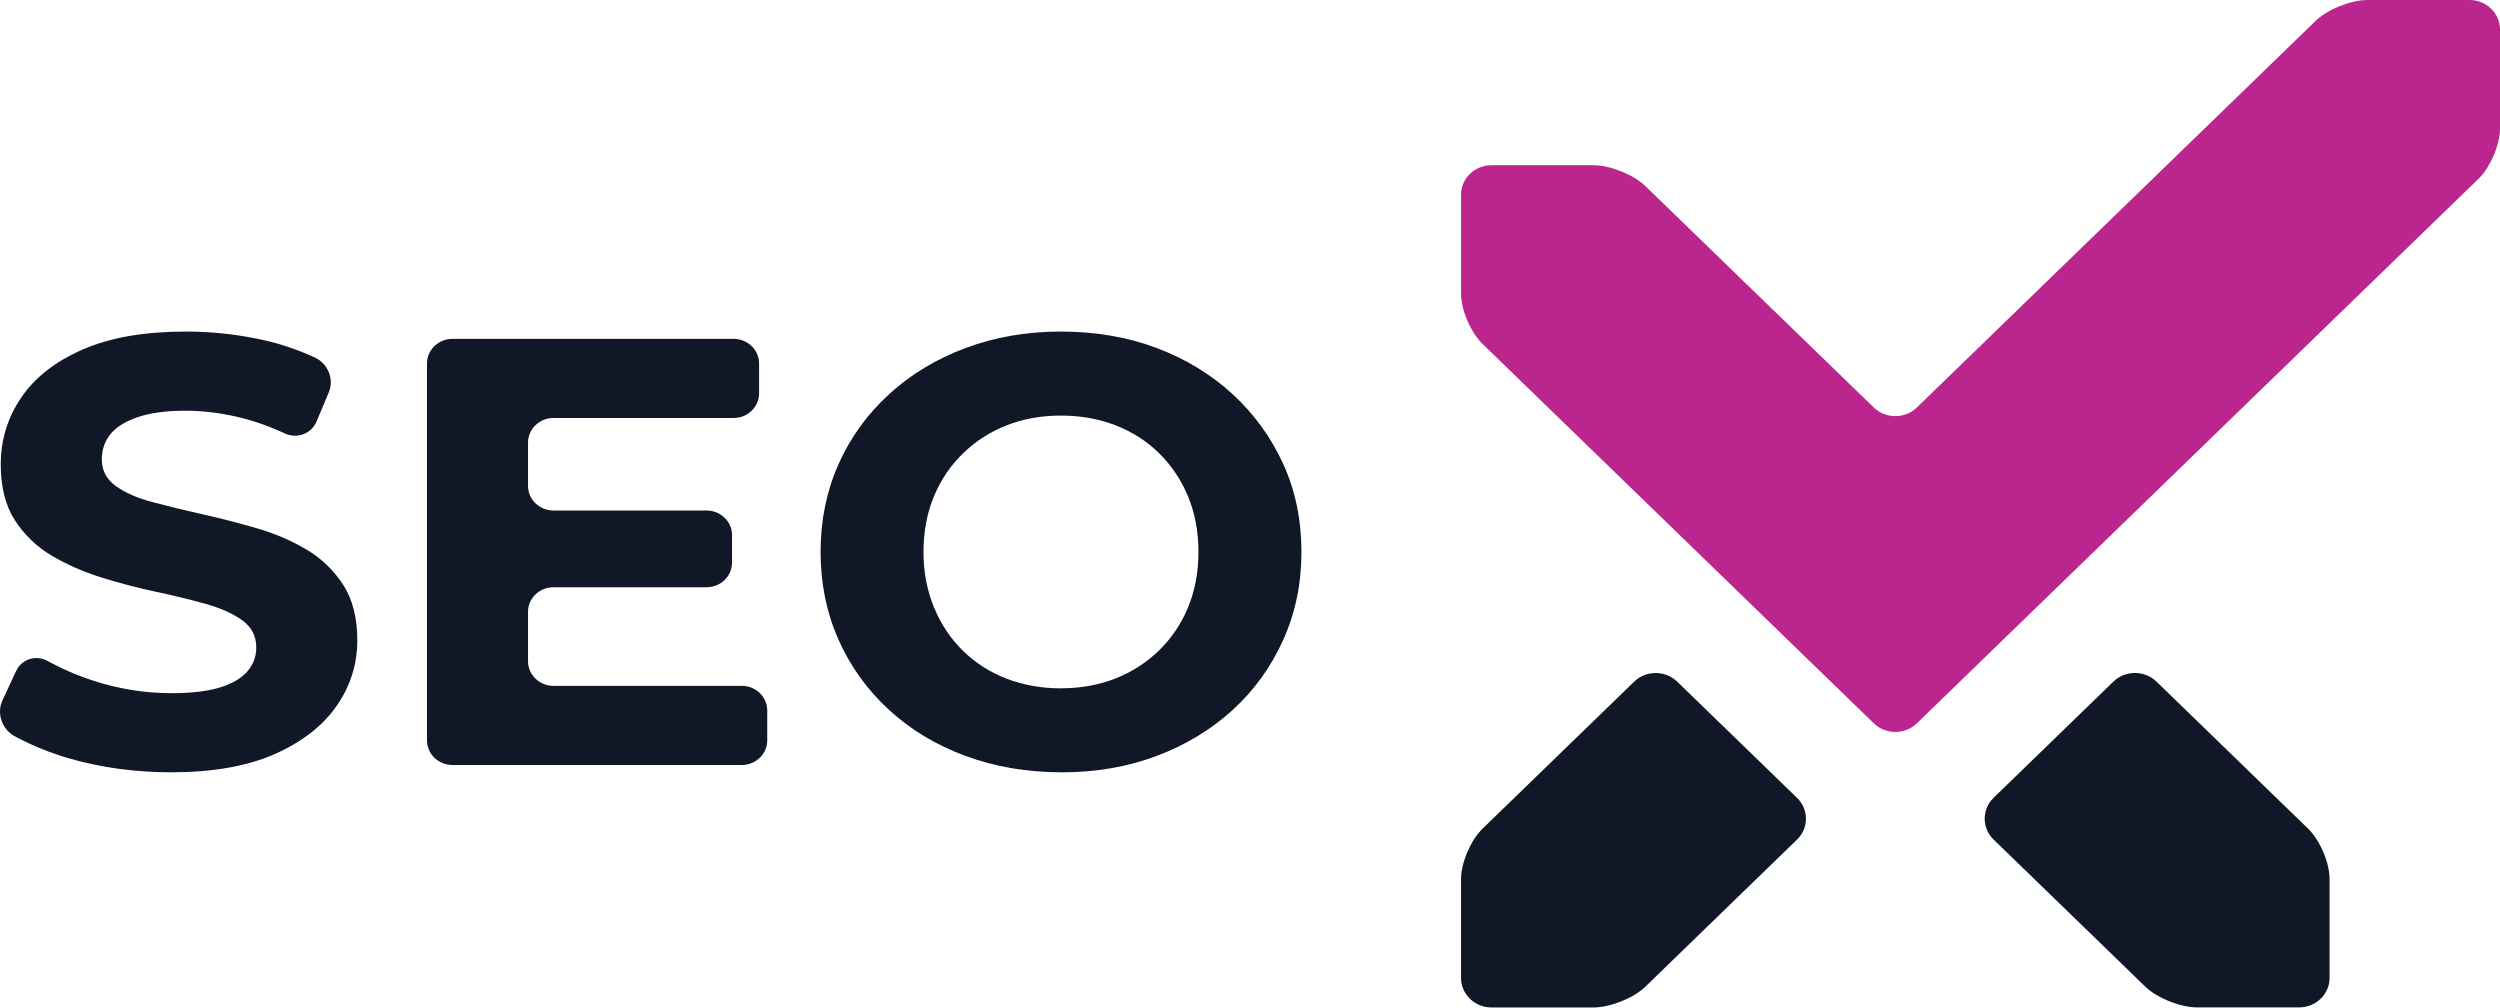
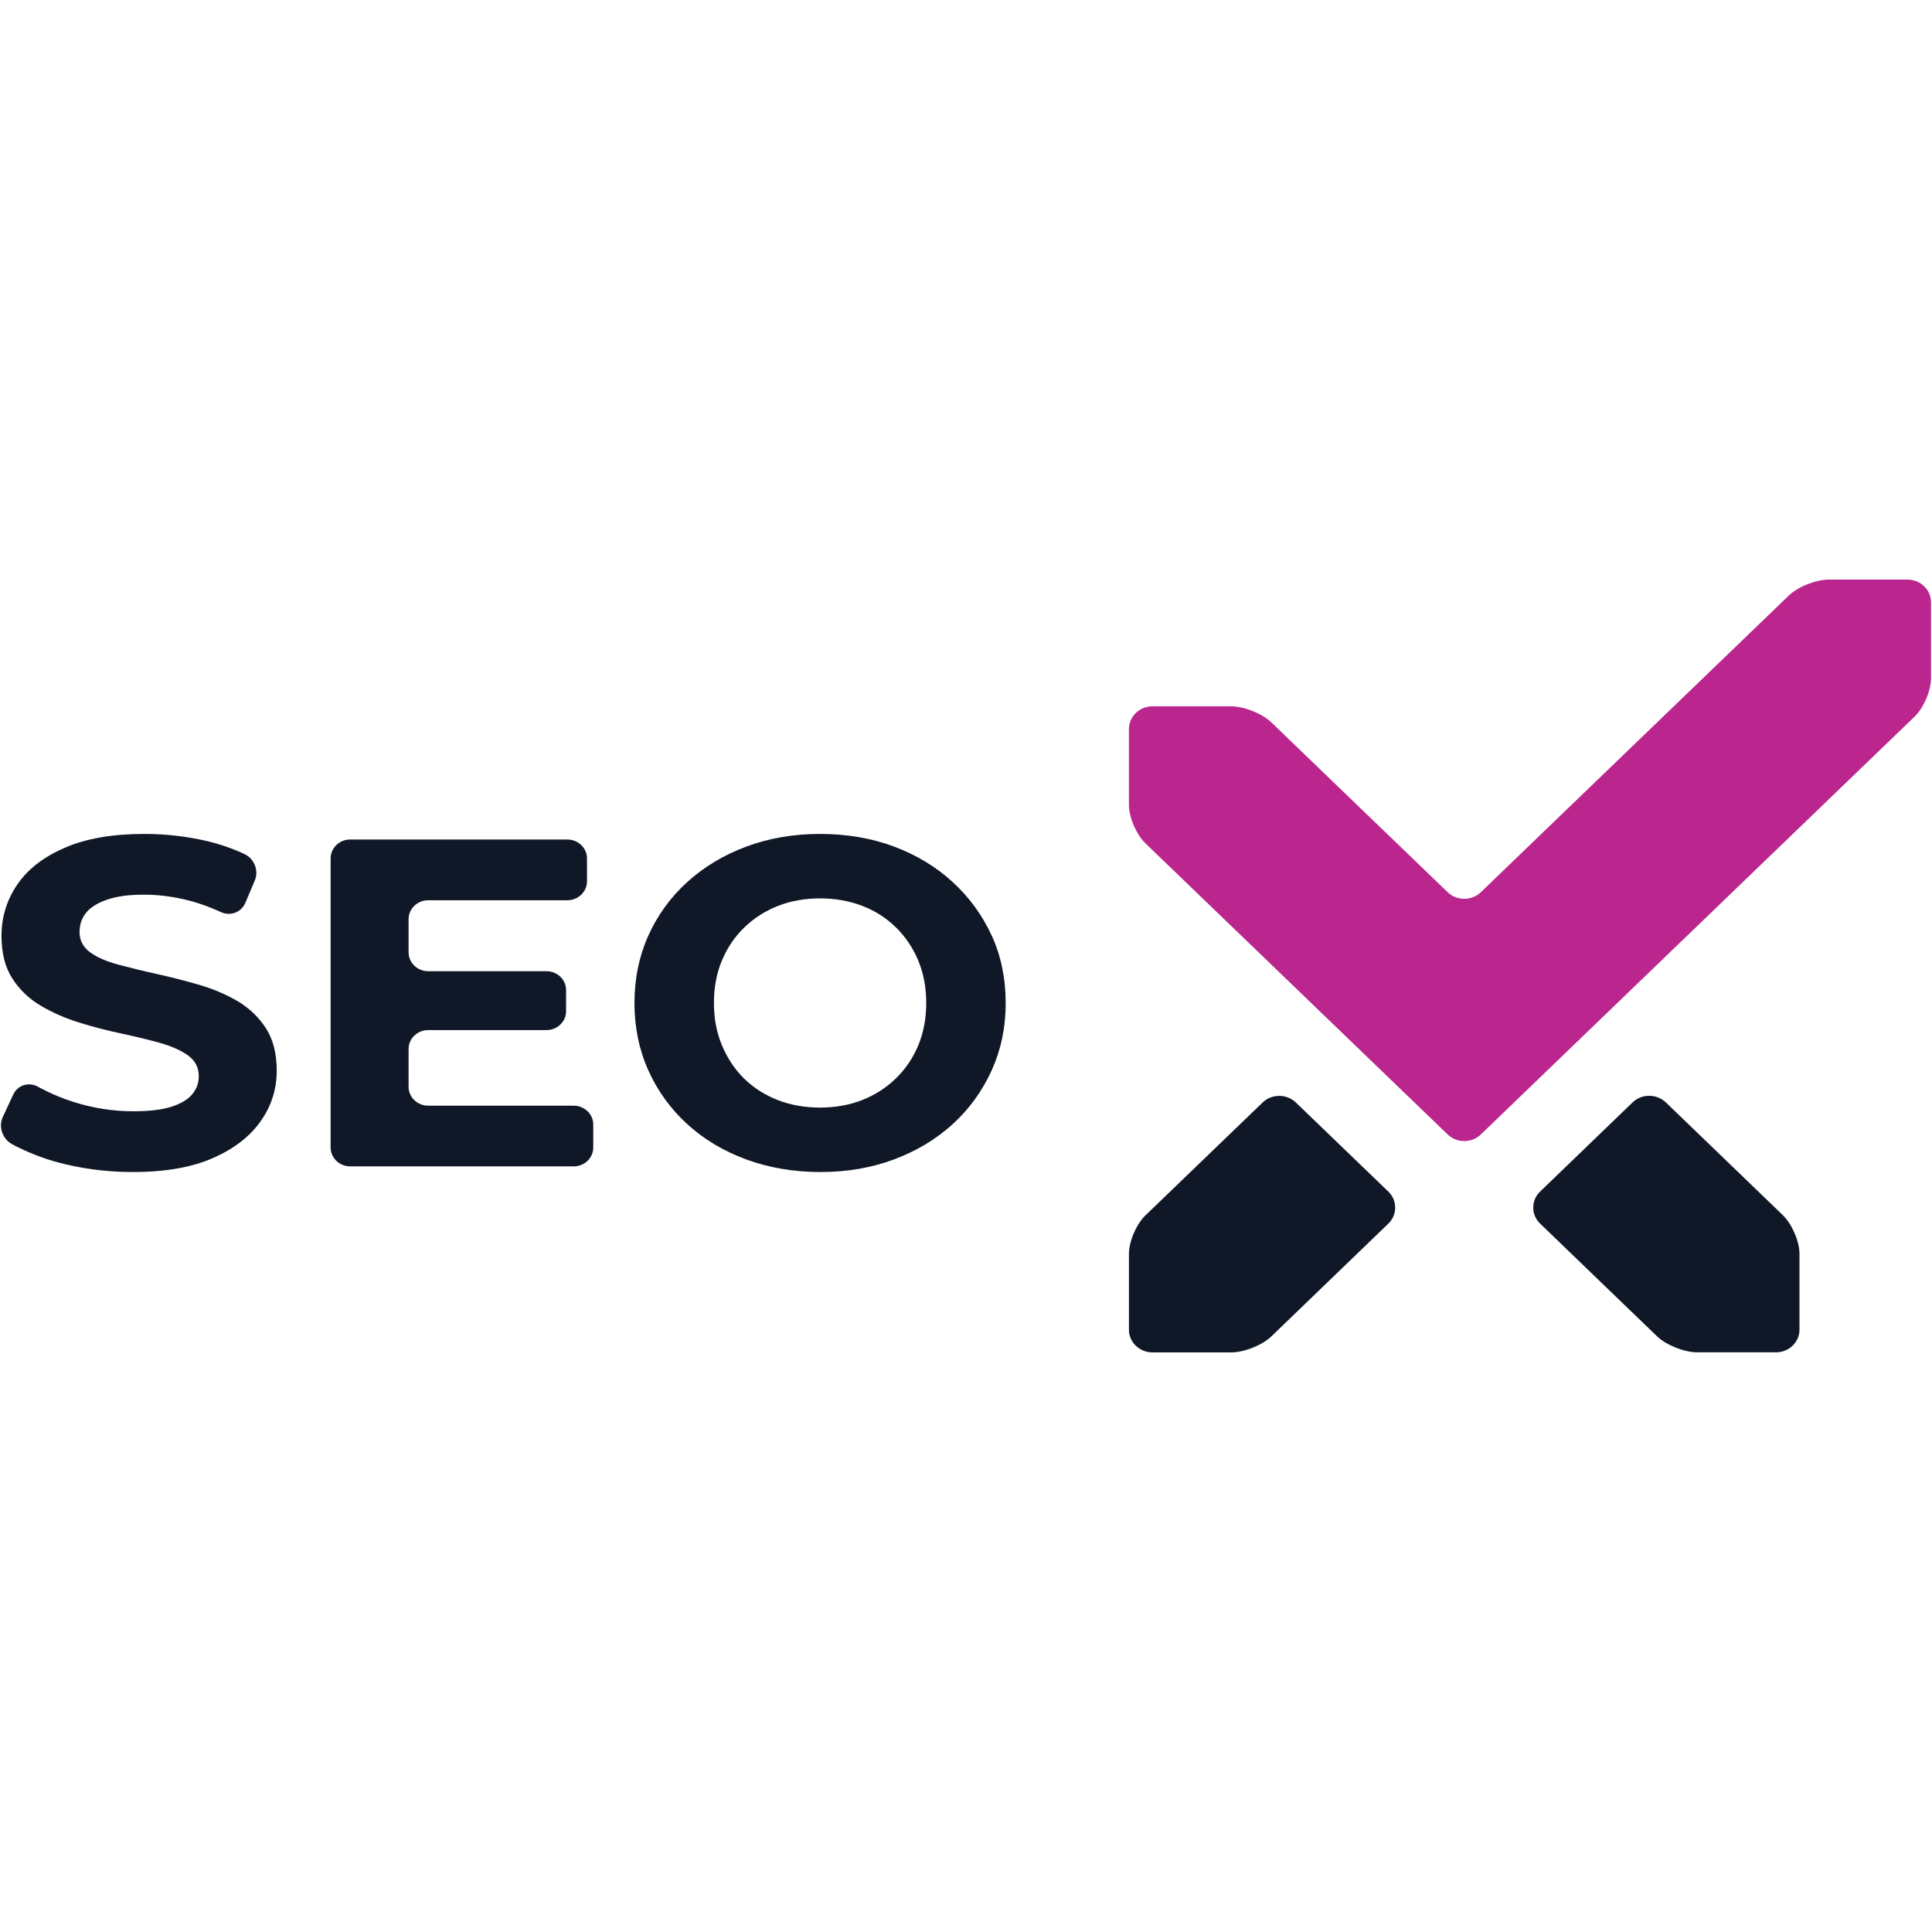
- <svg xmlns="http://www.w3.org/2000/svg" fill="none" viewBox="0 0 77 31.03">
-   <path d="M76.064 0C76.579 0 77 0.409 77 0.908V3.958C77 4.457 76.702 5.154 76.339 5.506L59.038 22.279C58.675 22.632 58.079 22.632 57.714 22.279L45.663 10.594C45.298 10.242 45 9.545 45 9.046V5.996C45 5.497 45.421 5.089 45.936 5.089H49.08C49.594 5.089 50.313 5.377 50.676 5.73L57.714 12.552C58.078 12.905 58.673 12.905 59.038 12.552L71.322 0.642C71.685 0.289 72.404 0 72.919 0H76.064Z" fill="#BA268E" />
-   <path d="M55.35 24.575C55.714 24.927 55.714 25.505 55.35 25.858L50.678 30.389C50.315 30.741 49.596 31.03 49.081 31.03H45.936C45.421 31.03 45 30.622 45 30.123V27.073C45 26.574 45.298 25.877 45.661 25.524L50.333 20.994C50.697 20.641 51.292 20.641 51.657 20.994L55.35 24.575Z" fill="#101828" />
-   <path d="M71.09 25.523C71.453 25.875 71.751 26.572 71.751 27.071V30.121C71.751 30.62 71.33 31.028 70.815 31.028H67.67C67.155 31.028 66.436 30.74 66.073 30.387L61.401 25.857C61.038 25.504 61.038 24.927 61.401 24.573L65.094 20.992C65.457 20.64 66.053 20.64 66.418 20.992L71.09 25.523Z" fill="#101828" />
-   <path d="M5.262 23.787C4.18 23.787 3.142 23.646 2.148 23.365C1.156 23.083 0.422 22.658 0.422 22.658C0.053 22.443 -0.104 21.958 0.073 21.578L0.493 20.673C0.67 20.293 1.117 20.156 1.487 20.368C1.487 20.368 2.081 20.711 2.874 20.966C3.667 21.222 4.469 21.35 5.282 21.35C5.9 21.35 6.4 21.29 6.78 21.172C7.161 21.053 7.441 20.887 7.622 20.675C7.803 20.463 7.893 20.219 7.893 19.944C7.893 19.594 7.751 19.317 7.467 19.109C7.183 18.904 6.809 18.734 6.345 18.603C5.882 18.472 5.369 18.347 4.809 18.228C4.248 18.109 3.688 17.963 3.126 17.787C2.565 17.612 2.053 17.387 1.59 17.112C1.126 16.837 0.749 16.474 0.458 16.025C0.168 15.575 0.023 14.999 0.023 14.3C0.023 13.55 0.233 12.865 0.652 12.246C1.072 11.628 1.703 11.134 2.547 10.765C3.389 10.396 4.449 10.212 5.726 10.212C6.576 10.212 7.415 10.309 8.239 10.503C9.063 10.697 9.729 11.028 9.729 11.028C10.11 11.219 10.291 11.69 10.13 12.076L9.751 12.979C9.589 13.365 9.141 13.529 8.757 13.344C8.757 13.344 8.193 13.072 7.562 12.903C6.93 12.734 6.312 12.65 5.706 12.65C5.101 12.65 4.604 12.72 4.218 12.856C3.831 12.994 3.554 13.172 3.387 13.39C3.219 13.609 3.136 13.863 3.136 14.149C3.136 14.486 3.277 14.759 3.561 14.965C3.845 15.171 4.219 15.338 4.683 15.461C5.146 15.586 5.659 15.711 6.219 15.836C6.78 15.961 7.34 16.105 7.902 16.268C8.463 16.431 8.975 16.65 9.438 16.925C9.902 17.2 10.279 17.563 10.57 18.012C10.86 18.462 11.005 19.031 11.005 19.718C11.005 20.456 10.793 21.131 10.367 21.744C9.941 22.356 9.307 22.85 8.462 23.225C7.618 23.6 6.55 23.787 5.262 23.787Z" fill="#101828" />
-   <path d="M22.85 21.124C23.279 21.124 23.631 21.465 23.631 21.881V22.804C23.631 23.221 23.279 23.562 22.85 23.562H13.932C13.502 23.562 13.151 23.221 13.151 22.804V11.195C13.151 10.778 13.502 10.437 13.932 10.437H22.598C23.028 10.437 23.38 10.778 23.38 11.195V12.117C23.38 12.533 23.028 12.874 22.598 12.874H17.044C16.615 12.874 16.263 13.215 16.263 13.632V14.966C16.263 15.383 16.615 15.724 17.044 15.724H21.766C22.196 15.724 22.547 16.065 22.547 16.482V17.329C22.547 17.746 22.196 18.087 21.766 18.087H17.044C16.615 18.087 16.263 18.428 16.263 18.844V20.366C16.263 20.783 16.615 21.124 17.044 21.124H22.85Z" fill="#101828" />
-   <path d="M32.698 23.787C31.628 23.787 30.639 23.617 29.73 23.28C28.822 22.943 28.035 22.468 27.372 21.856C26.708 21.244 26.192 20.525 25.825 19.699C25.458 18.875 25.274 17.974 25.274 16.999C25.274 16.025 25.458 15.124 25.825 14.3C26.192 13.475 26.711 12.757 27.381 12.143C28.052 11.53 28.837 11.056 29.74 10.719C30.642 10.381 31.621 10.212 32.679 10.212C33.736 10.212 34.731 10.381 35.627 10.719C36.523 11.056 37.303 11.532 37.967 12.143C38.631 12.755 39.149 13.471 39.523 14.29C39.897 15.108 40.084 16.012 40.084 16.999C40.084 17.987 39.897 18.877 39.523 19.709C39.149 20.54 38.63 21.26 37.967 21.866C37.303 22.472 36.523 22.944 35.627 23.282C34.731 23.619 33.754 23.788 32.698 23.788V23.787ZM32.679 21.199C33.284 21.199 33.842 21.099 34.351 20.899C34.86 20.699 35.308 20.411 35.695 20.036C36.081 19.661 36.381 19.218 36.593 18.705C36.805 18.193 36.912 17.625 36.912 16.999C36.912 16.374 36.805 15.806 36.593 15.293C36.381 14.781 36.084 14.338 35.704 13.963C35.324 13.588 34.876 13.3 34.36 13.1C33.844 12.9 33.283 12.8 32.677 12.8C32.072 12.8 31.515 12.899 31.005 13.1C30.496 13.3 30.048 13.588 29.662 13.963C29.275 14.338 28.975 14.781 28.763 15.293C28.551 15.806 28.444 16.374 28.444 16.999C28.444 17.625 28.551 18.177 28.763 18.697C28.975 19.215 29.272 19.663 29.652 20.038C30.033 20.413 30.481 20.701 30.996 20.9C31.512 21.099 32.072 21.201 32.679 21.201V21.199Z" fill="#101828" />
+ <svg xmlns="http://www.w3.org/2000/svg" width="200px" height="px" viewBox="0 0 200 200" version="1.1">
+   <g id="surface1">
+     <path style=" stroke:none;fill-rule:nonzero;fill:rgb(72.941%,14.902%,55.686%);fill-opacity:1;" d="M 197.477 60 C 198.812 60 199.898 61.055 199.898 62.336 L 199.898 70.203 C 199.898 71.492 199.133 73.289 198.188 74.195 L 153.297 117.438 C 152.352 118.352 150.805 118.352 149.859 117.438 L 118.586 87.312 C 117.641 86.406 116.867 84.609 116.867 83.32 L 116.867 75.461 C 116.867 74.172 117.961 73.117 119.297 73.117 L 127.453 73.117 C 128.789 73.117 130.656 73.867 131.602 74.773 L 149.859 92.359 C 150.805 93.273 152.352 93.273 153.297 92.359 L 185.172 61.656 C 186.117 60.742 187.977 60 189.312 60 Z M 197.477 60 " />
+     <path style=" stroke:none;fill-rule:nonzero;fill:rgb(6.275%,9.412%,15.686%);fill-opacity:1;" d="M 143.727 123.359 C 144.664 124.266 144.664 125.758 143.727 126.664 L 131.602 138.352 C 130.656 139.258 128.789 140 127.461 140 L 119.297 140 C 117.961 140 116.867 138.945 116.867 137.664 L 116.867 129.797 C 116.867 128.508 117.641 126.711 118.586 125.805 L 130.711 114.125 C 131.648 113.219 133.195 113.219 134.141 114.125 Z M 143.727 123.359 " />
+     <path style=" stroke:none;fill-rule:nonzero;fill:rgb(6.275%,9.412%,15.686%);fill-opacity:1;" d="M 184.57 125.805 C 185.508 126.711 186.281 128.508 186.281 129.789 L 186.281 137.656 C 186.281 138.945 185.188 139.992 183.852 139.992 L 175.695 139.992 C 174.359 139.992 172.492 139.25 171.547 138.344 L 159.43 126.664 C 158.484 125.758 158.484 124.266 159.43 123.352 L 169.008 114.117 C 169.945 113.211 171.492 113.211 172.445 114.117 Z M 184.57 125.805 " />
+     <path style=" stroke:none;fill-rule:nonzero;fill:rgb(6.275%,9.412%,15.686%);fill-opacity:1;" d="M 13.75 121.328 C 10.945 121.328 8.25 120.961 5.672 120.242 C 3.102 119.508 1.195 118.414 1.195 118.414 C 0.234 117.859 -0.172 116.609 0.289 115.633 L 1.375 113.297 C 1.836 112.32 2.992 111.961 3.953 112.508 C 3.953 112.508 5.492 113.398 7.555 114.055 C 9.609 114.711 11.695 115.039 13.805 115.039 C 15.406 115.039 16.703 114.891 17.695 114.586 C 18.68 114.273 19.406 113.852 19.875 113.305 C 20.344 112.758 20.578 112.133 20.578 111.414 C 20.578 110.516 20.211 109.805 19.477 109.266 C 18.734 108.734 17.766 108.305 16.562 107.961 C 15.359 107.625 14.023 107.305 12.57 106.992 C 11.117 106.688 9.664 106.312 8.211 105.859 C 6.758 105.406 5.43 104.828 4.227 104.117 C 3.023 103.406 2.039 102.477 1.289 101.312 C 0.531 100.156 0.156 98.672 0.156 96.867 C 0.156 94.93 0.703 93.164 1.789 91.57 C 2.875 89.977 4.516 88.703 6.711 87.758 C 8.891 86.805 11.641 86.328 14.953 86.328 C 17.164 86.328 19.336 86.578 21.477 87.078 C 23.617 87.578 25.344 88.43 25.344 88.43 C 26.336 88.922 26.805 90.133 26.383 91.133 L 25.398 93.461 C 24.977 94.461 23.82 94.883 22.82 94.398 C 22.82 94.398 21.359 93.703 19.719 93.266 C 18.078 92.828 16.477 92.617 14.898 92.617 C 13.336 92.617 12.047 92.789 11.039 93.148 C 10.039 93.5 9.32 93.961 8.883 94.523 C 8.445 95.086 8.234 95.742 8.234 96.477 C 8.234 97.352 8.602 98.055 9.336 98.586 C 10.07 99.117 11.047 99.539 12.25 99.859 C 13.445 100.18 14.781 100.508 16.234 100.828 C 17.695 101.148 19.148 101.523 20.602 101.945 C 22.055 102.367 23.383 102.93 24.586 103.633 C 25.789 104.344 26.773 105.281 27.523 106.438 C 28.273 107.602 28.648 109.07 28.648 110.836 C 28.648 112.742 28.102 114.477 26.992 116.055 C 25.891 117.633 24.242 118.914 22.055 119.875 C 19.867 120.844 17.094 121.328 13.75 121.328 Z M 13.75 121.328 " />
+     <path style=" stroke:none;fill-rule:nonzero;fill:rgb(6.275%,9.412%,15.686%);fill-opacity:1;" d="M 59.391 114.461 C 60.508 114.461 61.414 115.336 61.414 116.414 L 61.414 118.789 C 61.414 119.867 60.508 120.742 59.391 120.742 L 36.25 120.742 C 35.133 120.742 34.227 119.867 34.227 118.789 L 34.227 88.859 C 34.227 87.789 35.133 86.906 36.25 86.906 L 58.734 86.906 C 59.852 86.906 60.766 87.789 60.766 88.859 L 60.766 91.242 C 60.766 92.312 59.852 93.195 58.734 93.195 L 44.32 93.195 C 43.211 93.195 42.297 94.07 42.297 95.148 L 42.297 98.586 C 42.297 99.664 43.211 100.539 44.32 100.539 L 56.578 100.539 C 57.695 100.539 58.602 101.414 58.602 102.492 L 58.602 104.68 C 58.602 105.75 57.695 106.633 56.578 106.633 L 44.32 106.633 C 43.211 106.633 42.297 107.508 42.297 108.586 L 42.297 112.508 C 42.297 113.586 43.211 114.461 44.32 114.461 Z M 59.391 114.461 " />
+     <path style=" stroke:none;fill-rule:nonzero;fill:rgb(6.275%,9.412%,15.686%);fill-opacity:1;" d="M 84.945 121.328 C 82.164 121.328 79.602 120.891 77.242 120.023 C 74.883 119.148 72.844 117.93 71.125 116.352 C 69.398 114.773 68.062 112.914 67.109 110.789 C 66.156 108.664 65.68 106.336 65.68 103.828 C 65.68 101.312 66.156 98.992 67.109 96.867 C 68.062 94.742 69.406 92.891 71.148 91.305 C 72.891 89.727 74.93 88.508 77.266 87.633 C 79.609 86.766 82.148 86.328 84.898 86.328 C 87.641 86.328 90.219 86.766 92.547 87.633 C 94.867 88.508 96.898 89.727 98.617 91.305 C 100.336 92.883 101.68 94.727 102.656 96.836 C 103.625 98.945 104.109 101.281 104.109 103.828 C 104.109 106.375 103.625 108.664 102.656 110.812 C 101.68 112.953 100.336 114.812 98.617 116.375 C 96.898 117.938 94.867 119.156 92.547 120.023 C 90.219 120.891 87.688 121.328 84.945 121.328 Z M 84.898 114.656 C 86.461 114.656 87.914 114.398 89.234 113.883 C 90.555 113.367 91.719 112.625 92.719 111.656 C 93.727 110.688 94.5 109.547 95.055 108.227 C 95.602 106.898 95.883 105.438 95.883 103.828 C 95.883 102.211 95.602 100.75 95.055 99.43 C 94.5 98.109 93.727 96.961 92.742 96 C 91.758 95.031 90.594 94.289 89.258 93.773 C 87.914 93.258 86.461 93 84.891 93 C 83.32 93 81.875 93.258 80.555 93.773 C 79.227 94.289 78.07 95.031 77.062 96 C 76.062 96.961 75.289 98.109 74.734 99.43 C 74.18 100.75 73.906 102.211 73.906 103.828 C 73.906 105.438 74.18 106.867 74.734 108.203 C 75.289 109.539 76.055 110.695 77.039 111.664 C 78.023 112.625 79.195 113.367 80.523 113.883 C 81.867 114.398 83.32 114.656 84.898 114.656 Z M 84.898 114.656 " />
+   </g>
</svg>
